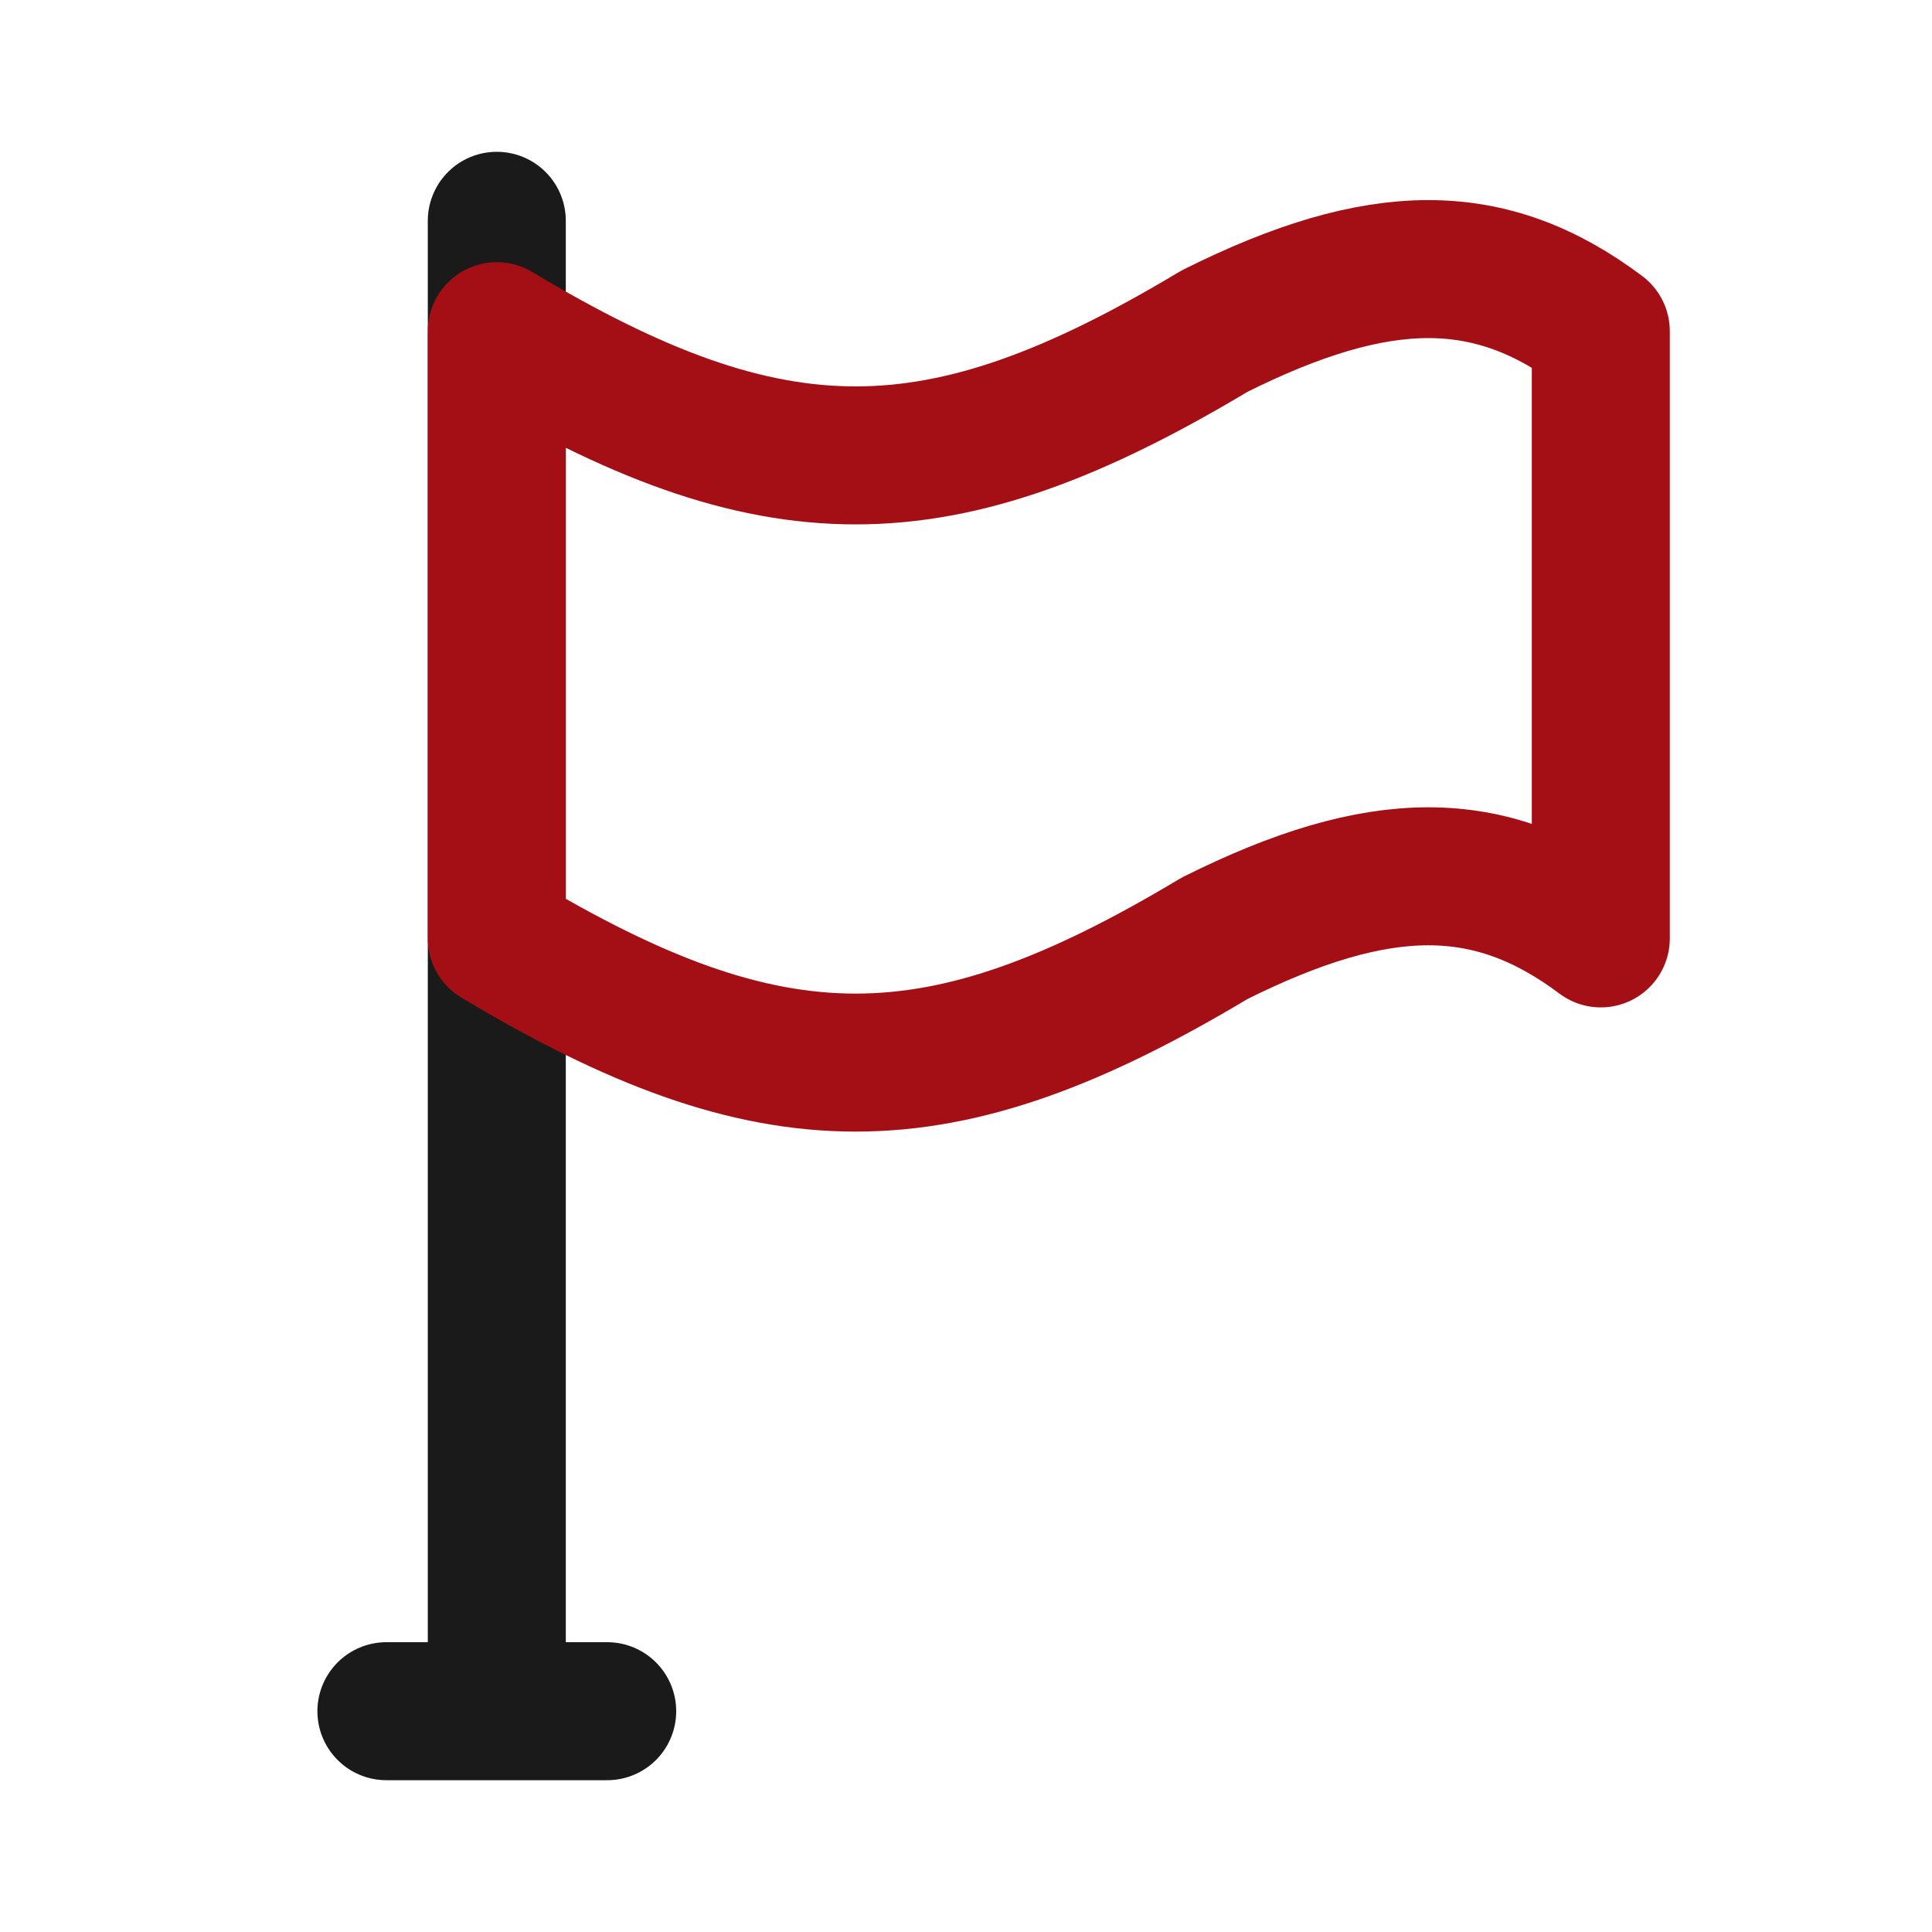
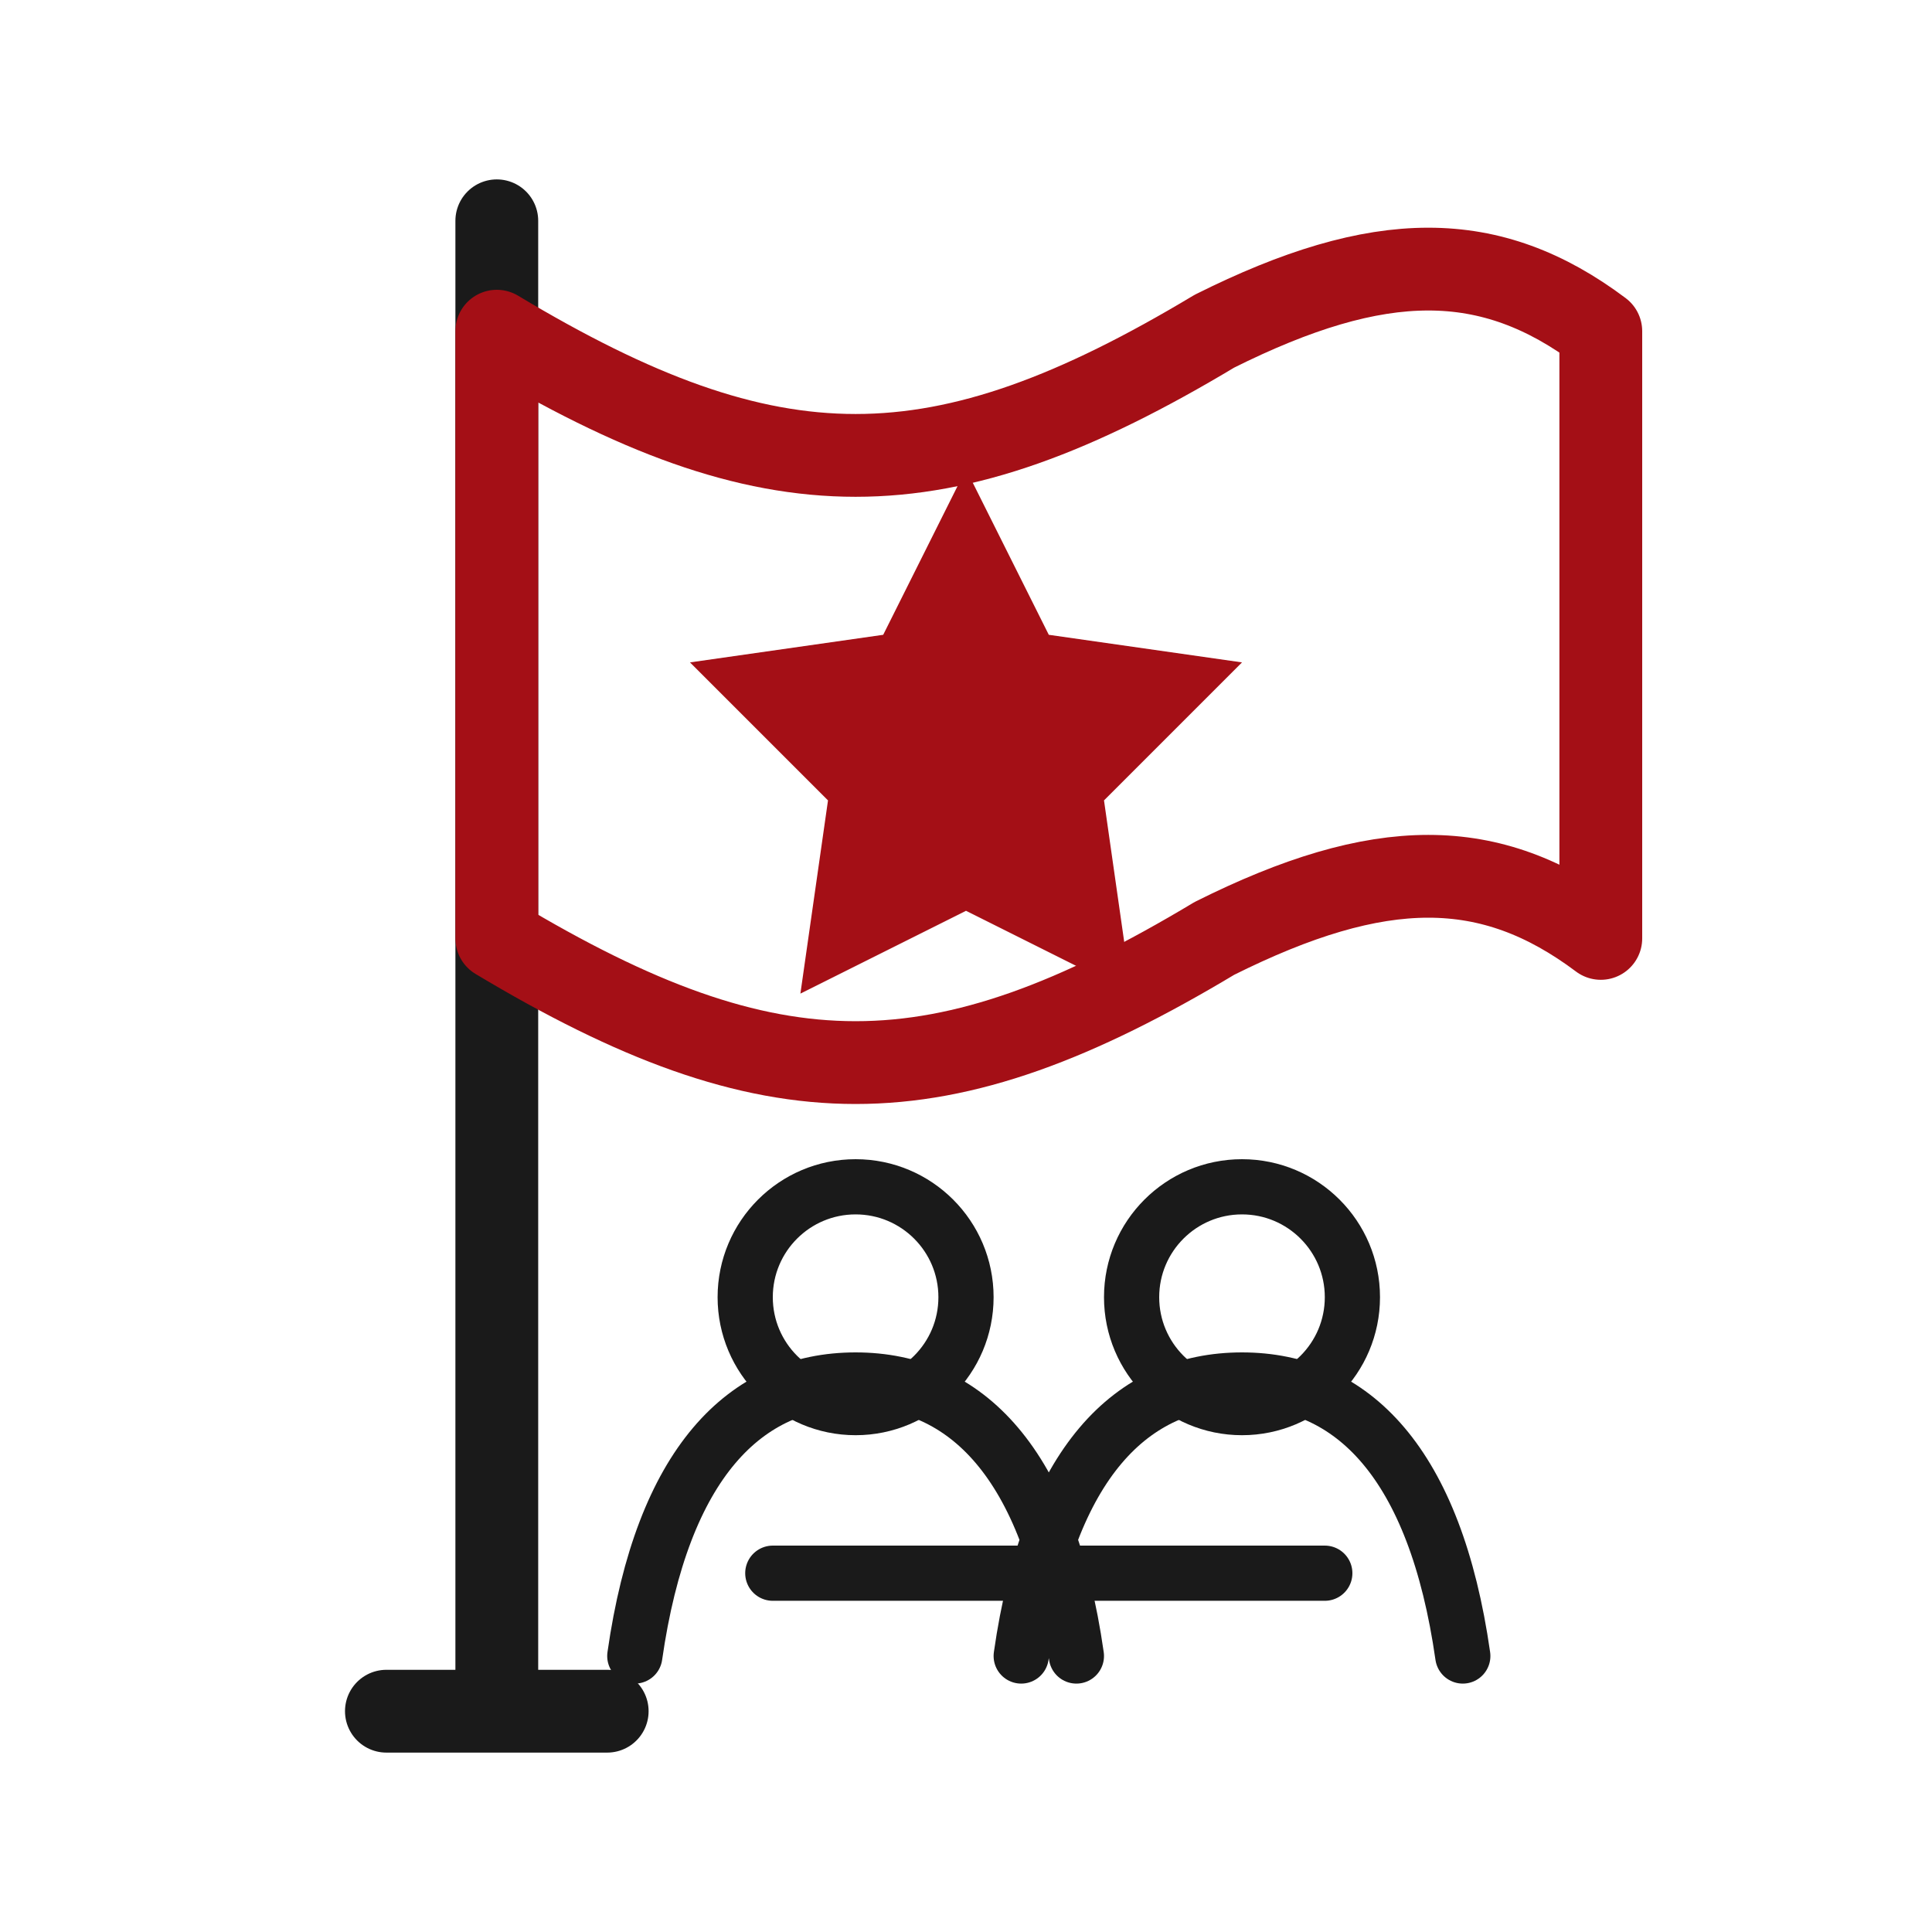
<svg xmlns="http://www.w3.org/2000/svg" width="70" height="70" viewBox="0 0 70 70">
-   <g fill="none" stroke="#1a1a1a" stroke-width="5" stroke-linecap="round" stroke-linejoin="round">
+   <g fill="none" stroke="#1a1a1a" stroke-width="3" stroke-linecap="round" stroke-linejoin="round">
    <path d="M18 8v54 M14 62h8" />
  </g>
-   <path d="M18 12c10 6 16 6 26 0 6-3 10-3 14 0v22c-4-3-8-3-14 0-10 6-16 6-26 0z" fill="none" stroke="#a40f16" stroke-width="5" stroke-linejoin="round" />
+   <g fill="none" stroke="#1a1a1a" stroke-width="2" stroke-linecap="round" stroke-linejoin="round">
+     <circle cx="31" cy="47" r="4" />
+     <circle cx="45" cy="47" r="4" />
+     <path d="M23 60c1-7 4-10 8-10s7 3 8 10 M37 60c1-7 4-10 8-10s7 3 8 10" />
+     <path d="M28 57h20" />
+   </g>
+   <path d="M35 17l3 6 7 1-5 5 1 7-6-3-6 3 1-7-5-5 7-1z" fill="#a40f16" />
+   <path d="M18 12c10 6 16 6 26 0 6-3 10-3 14 0v22c-4-3-8-3-14 0-10 6-16 6-26 0z" fill="none" stroke="#a40f16" stroke-width="3" stroke-linejoin="round" />
</svg>
